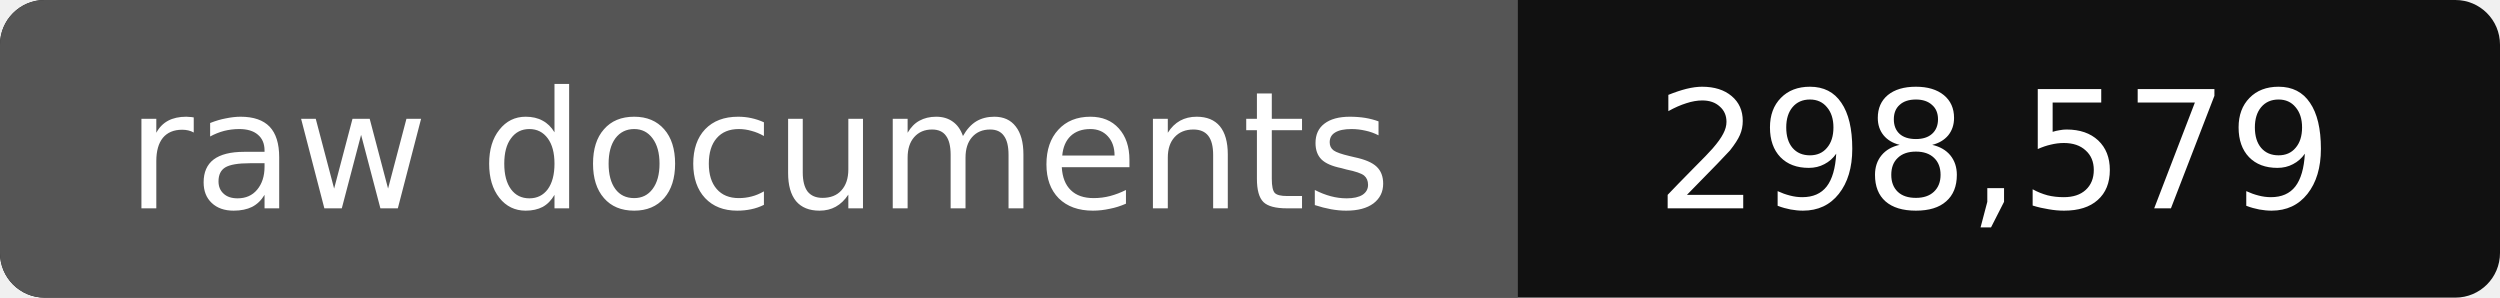
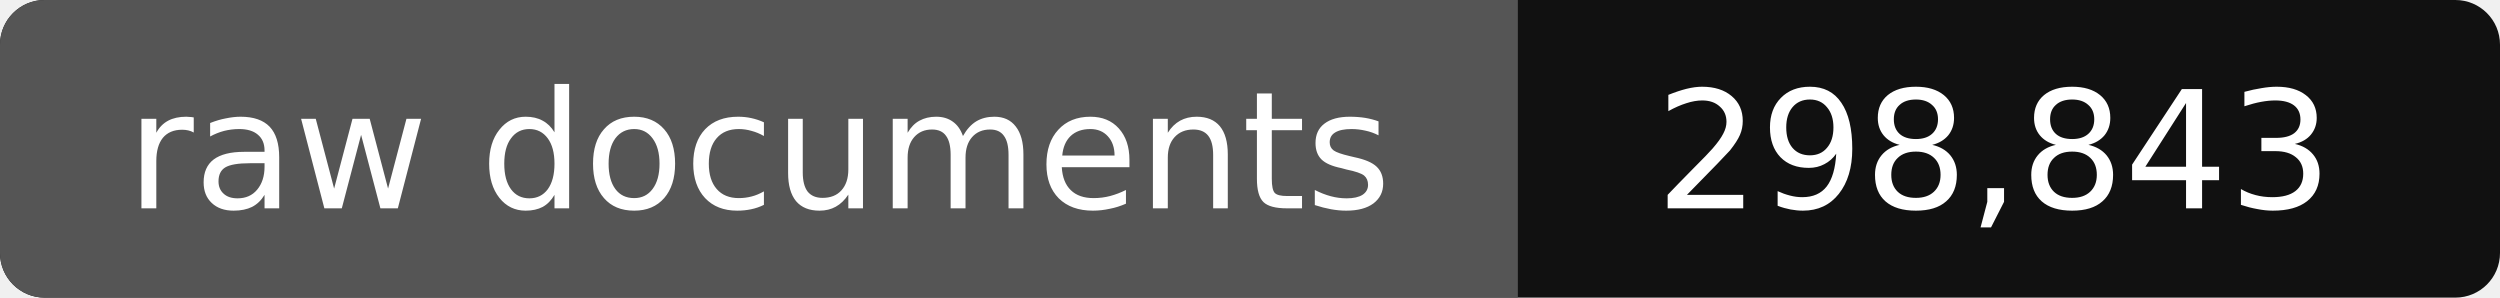
- <svg xmlns="http://www.w3.org/2000/svg" width="168" height="20" role="img" aria-label="raw documents: 298,579">
+ <svg xmlns="http://www.w3.org/2000/svg" width="168" height="20" role="img" aria-label="raw documents: 298,843">
  <rect width="168" height="20" rx="3" fill="#111" />
  <path fill="#555" d="M3 0h99v20H3a3 3 0 0 1-3-3V3a3 3 0 0 1 3-3z" />
  <g fill="#fff" text-anchor="middle" font-family="Verdana,DejaVu Sans,sans-serif" font-size="11">
    <text x="51" y="14">raw documents</text>
-     <text x="134" y="14">298,579</text>
+     <text x="134" y="14">298,843</text>
  </g>
</svg>
